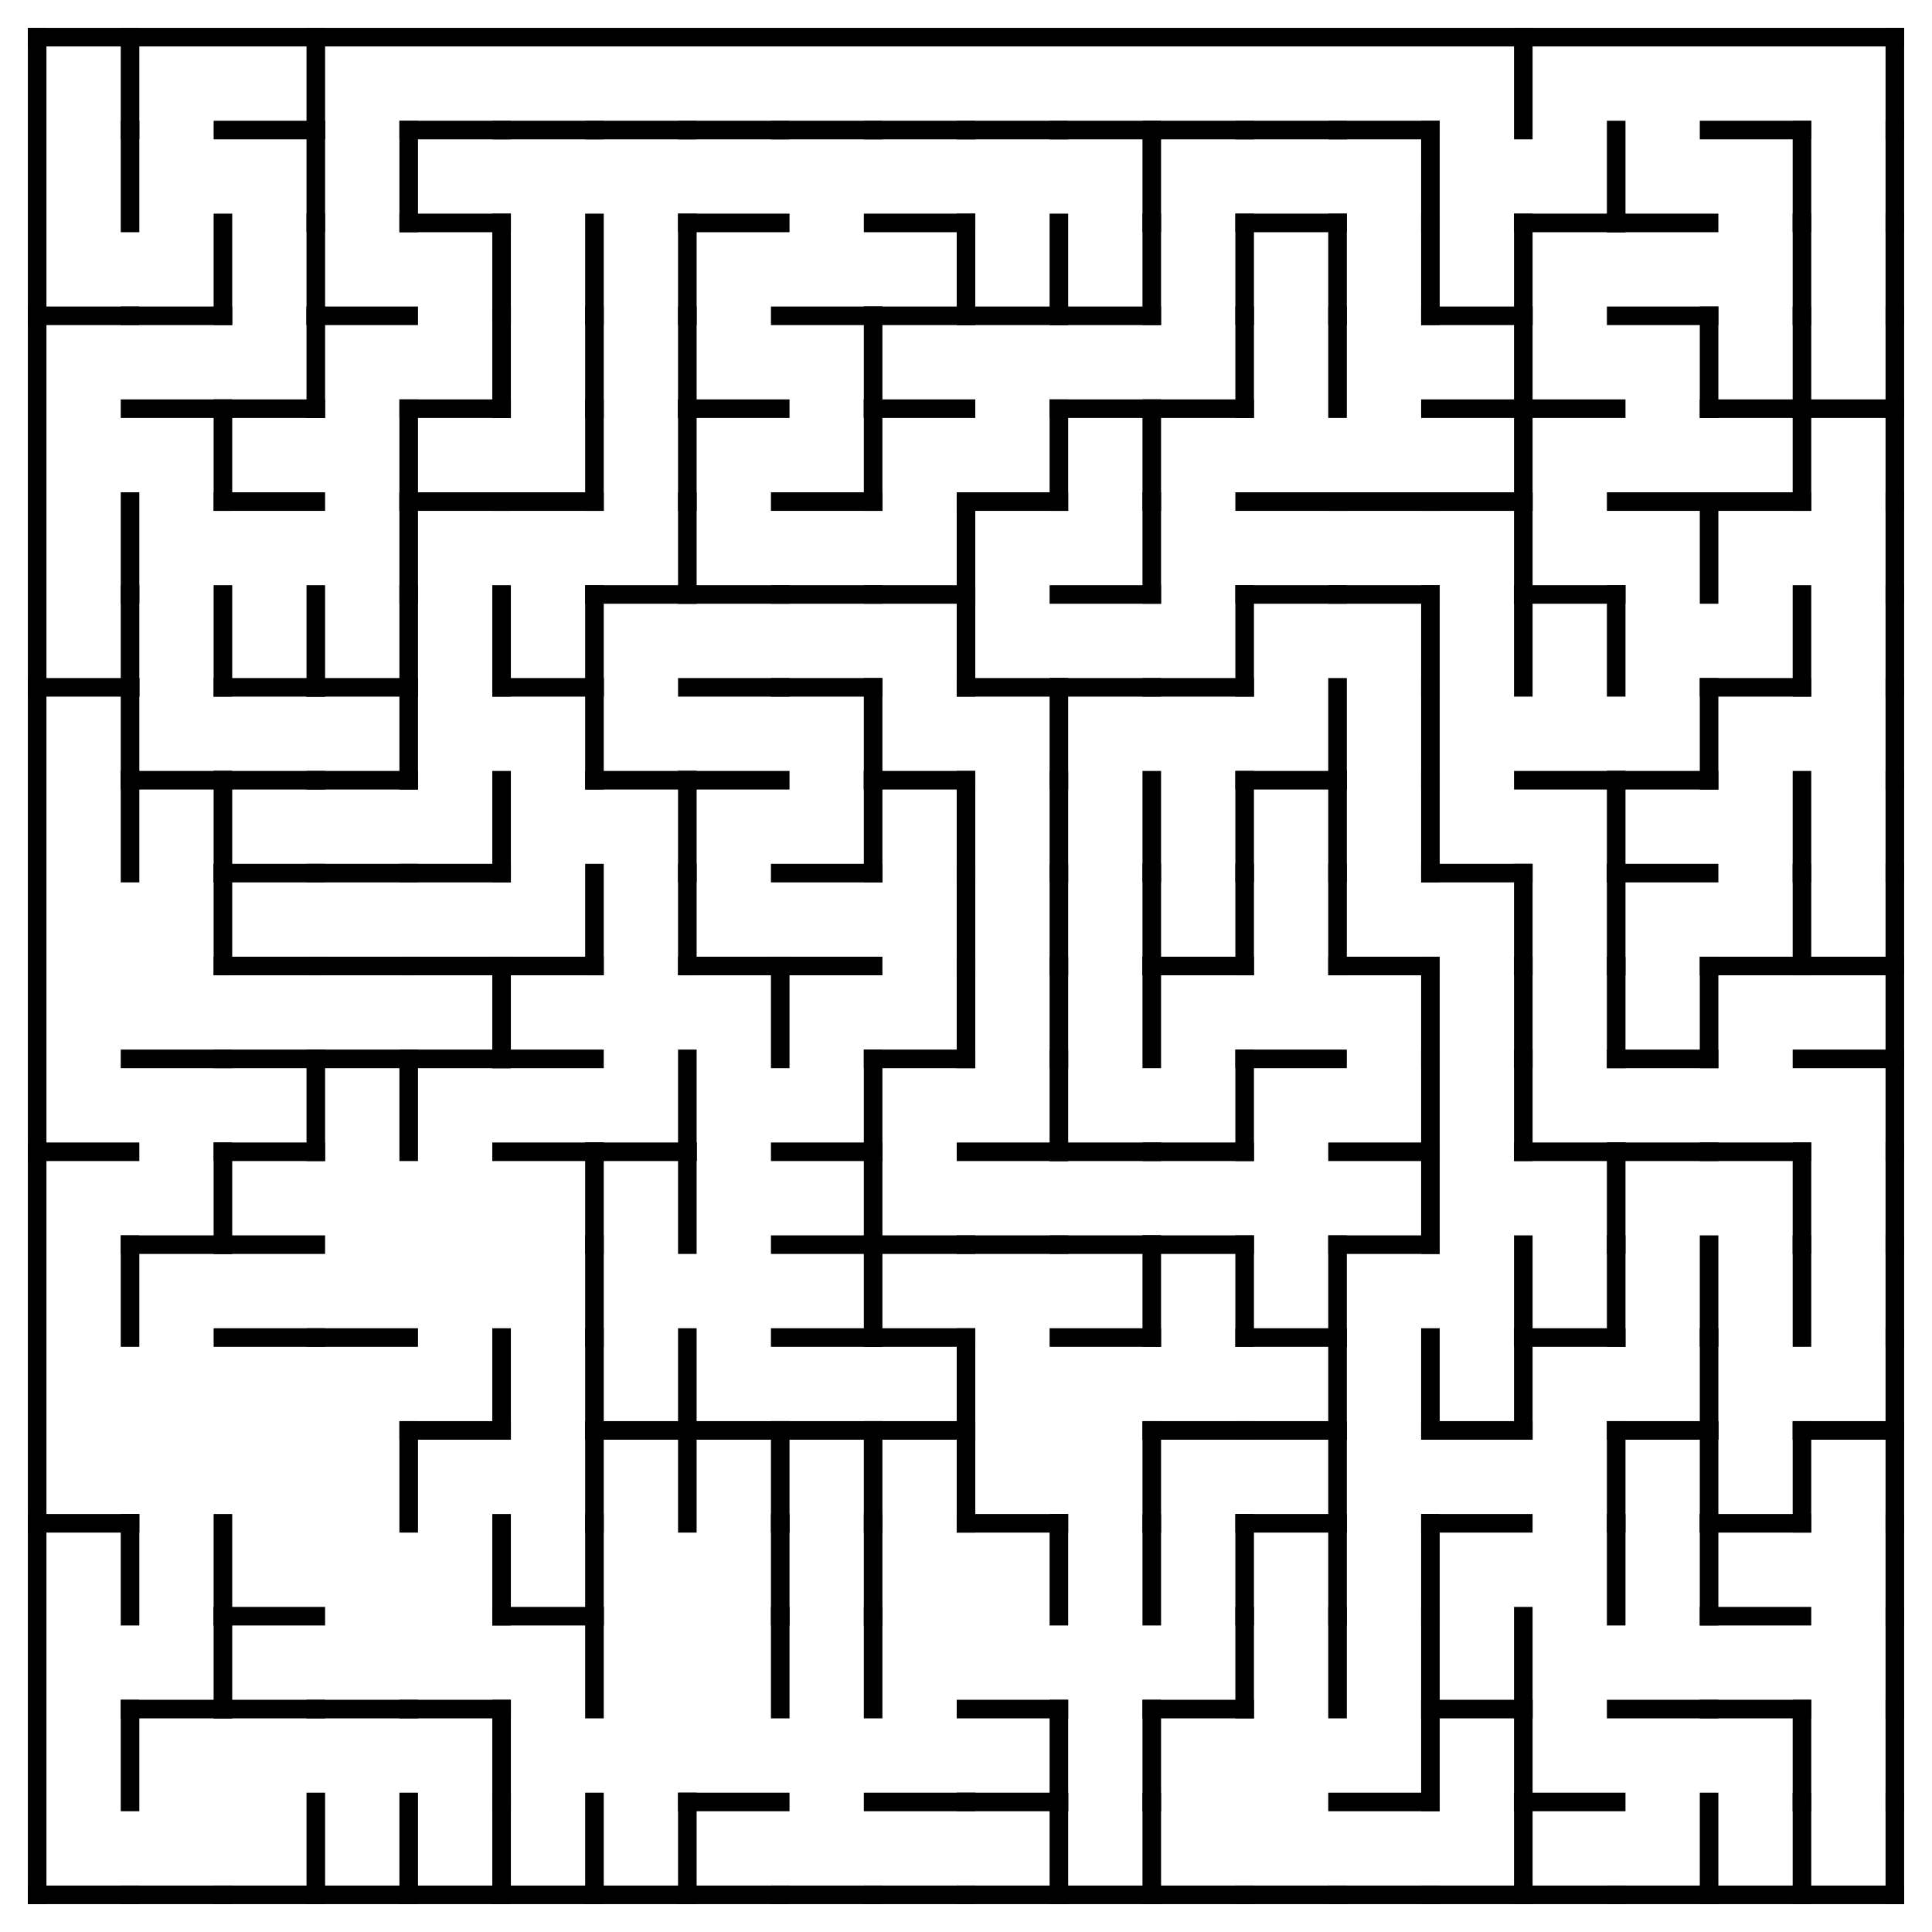
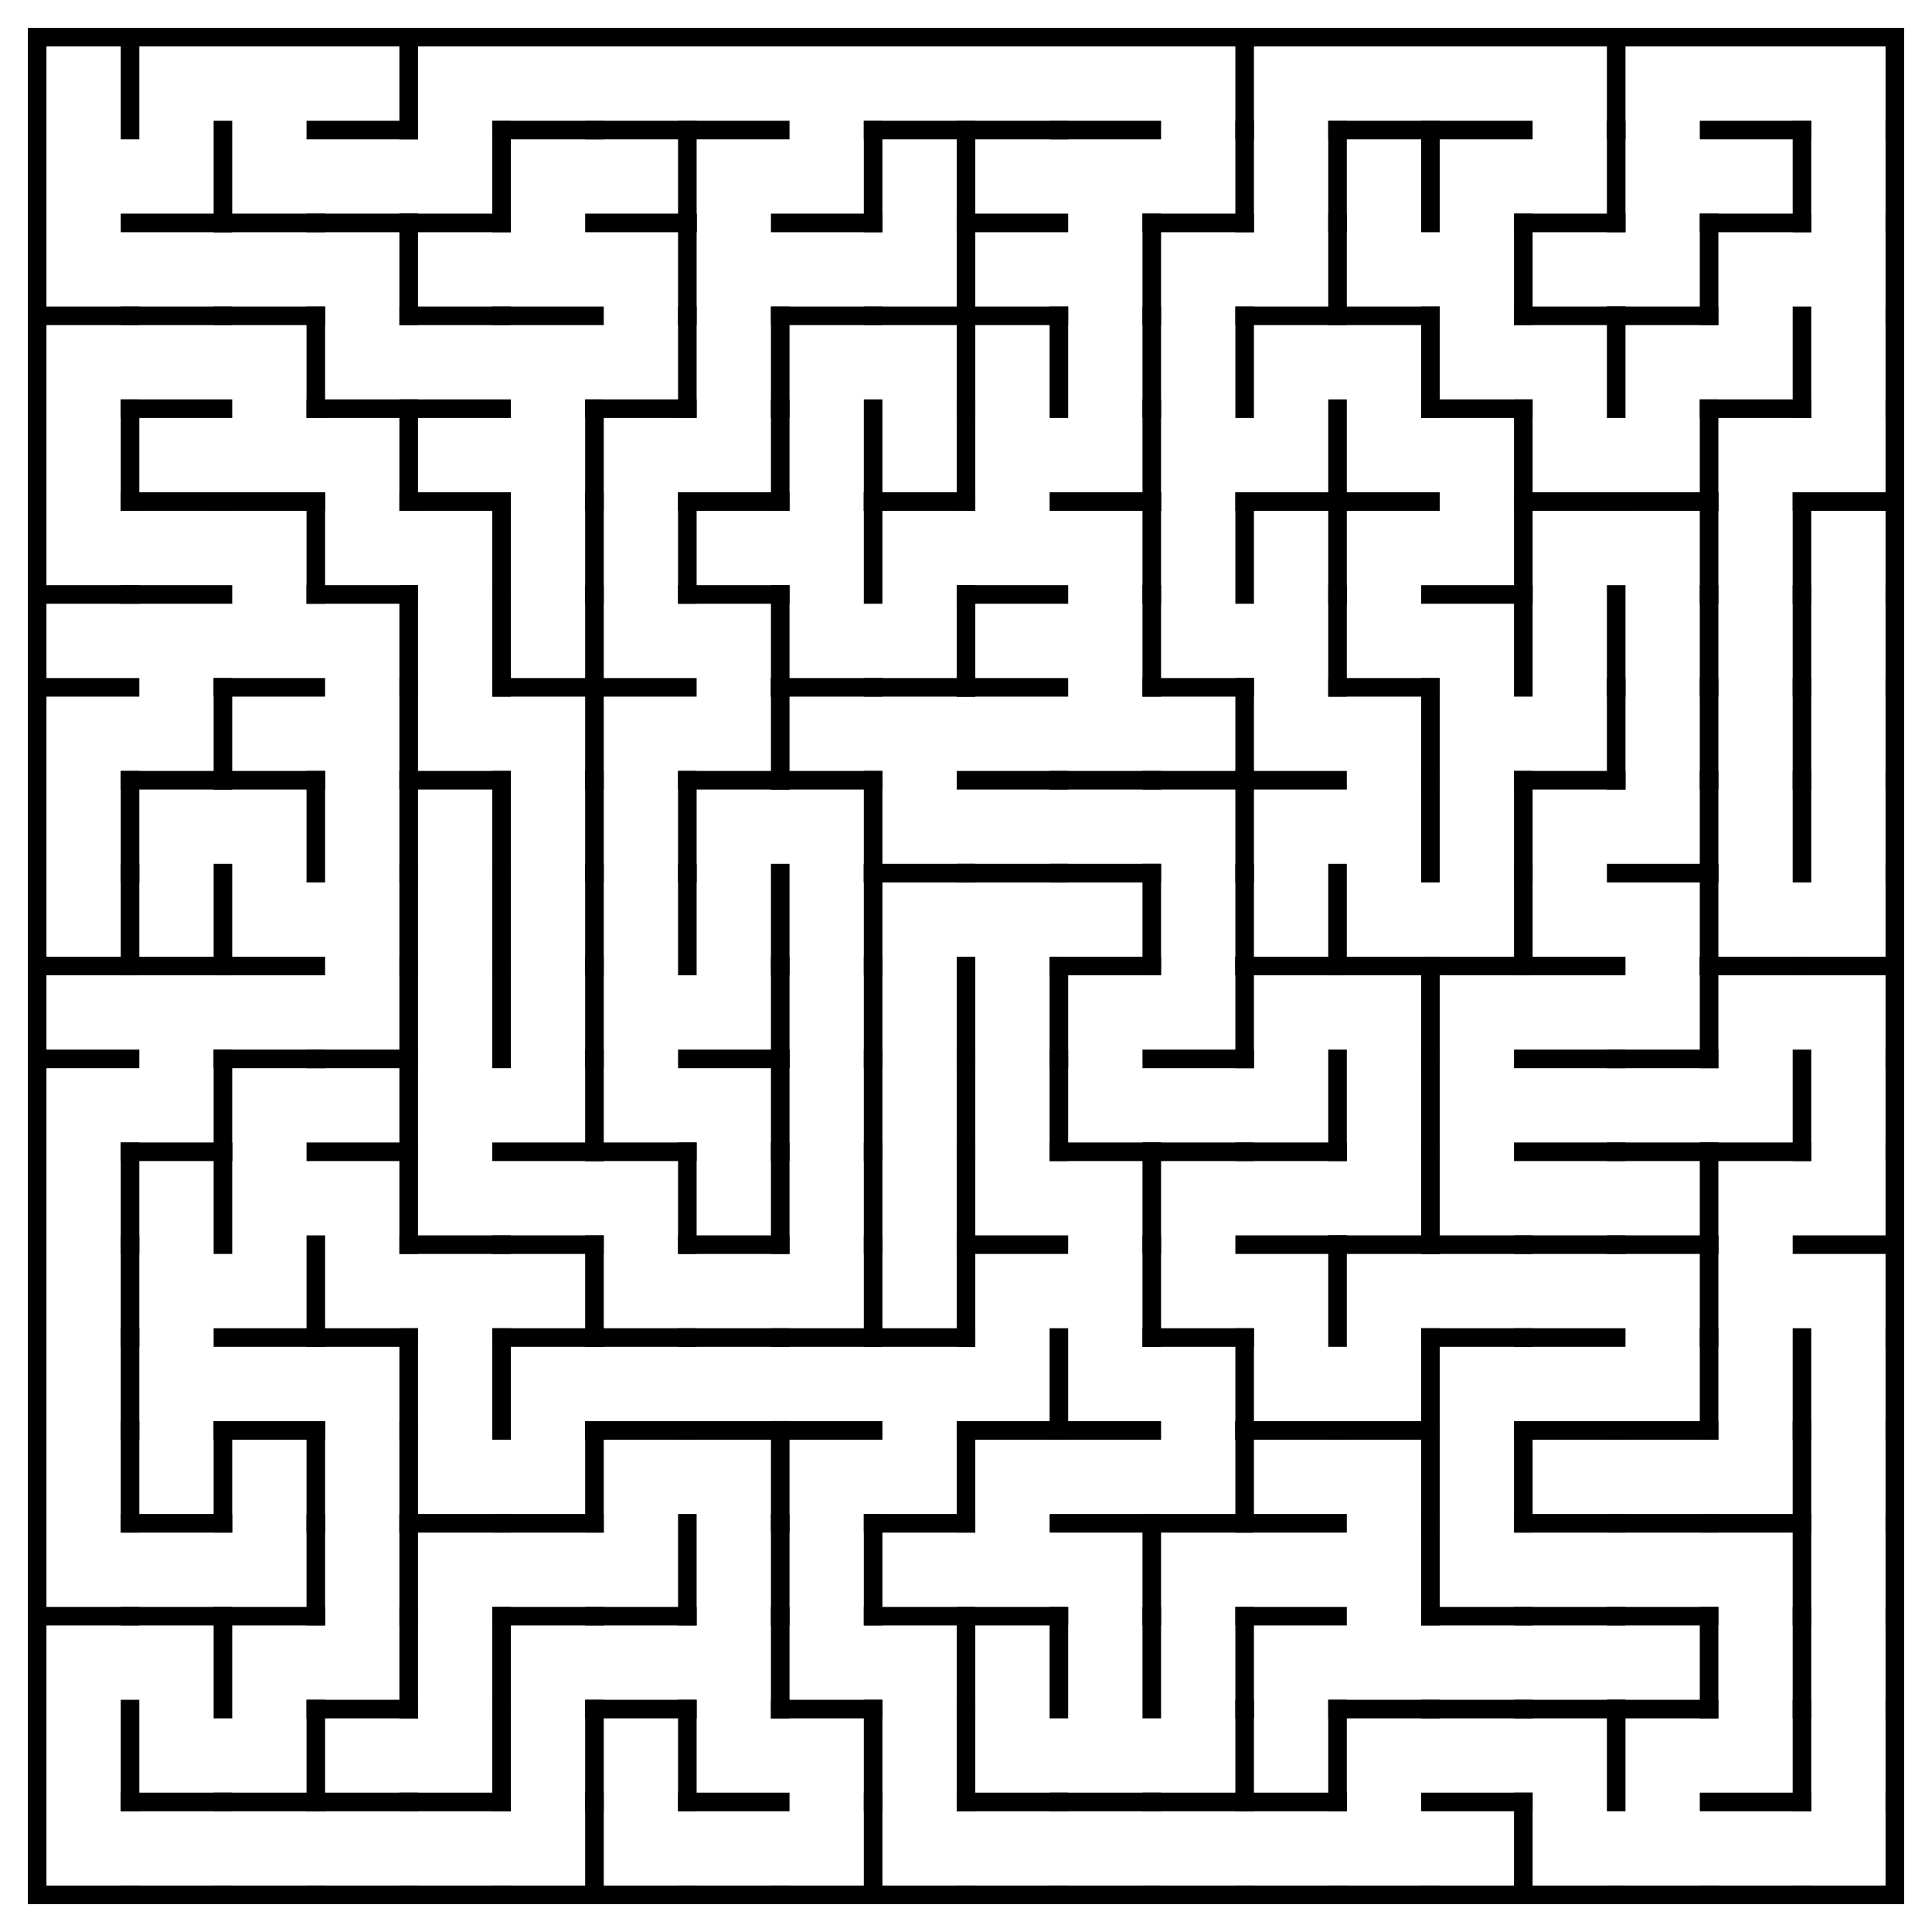
<svg xmlns="http://www.w3.org/2000/svg" width="520" height="520" viewBox="-10 -10 520 520">
  <defs>
    <style type="text/css">
line {
    stroke: #000000;
    stroke-linecap: square;
    stroke-width: 5;
}
</style>
  </defs>
  <line x1="25.0" y1="0.0" x2="25.0" y2="25.0" />
-   <line x1="25.0" y1="25.0" x2="25.0" y2="50.0" />
  <line x1="0.0" y1="75.0" x2="25.0" y2="75.0" />
-   <line x1="25.0" y1="125.0" x2="25.0" y2="150.0" />
+   <line x1="25.0" y1="100.0" x2="25.0" y2="125.0" />
+   <line x1="0.0" y1="150.0" x2="25.0" y2="150.0" />
  <line x1="0.0" y1="175.0" x2="25.0" y2="175.0" />
-   <line x1="25.0" y1="150.0" x2="25.0" y2="175.0" />
-   <line x1="25.0" y1="175.0" x2="25.0" y2="200.0" />
  <line x1="25.0" y1="200.0" x2="25.0" y2="225.0" />
-   <line x1="0.0" y1="300.0" x2="25.0" y2="300.0" />
+   <line x1="0.0" y1="250.0" x2="25.0" y2="250.0" />
+   <line x1="25.0" y1="225.0" x2="25.0" y2="250.0" />
+   <line x1="0.0" y1="275.0" x2="25.0" y2="275.0" />
+   <line x1="25.0" y1="300.0" x2="25.0" y2="325.0" />
  <line x1="25.0" y1="325.0" x2="25.0" y2="350.0" />
-   <line x1="0.0" y1="400.0" x2="25.0" y2="400.0" />
-   <line x1="25.0" y1="400.0" x2="25.0" y2="425.0" />
+   <line x1="25.0" y1="350.0" x2="25.0" y2="375.0" />
+   <line x1="25.0" y1="375.0" x2="25.0" y2="400.0" />
+   <line x1="0.0" y1="425.0" x2="25.0" y2="425.0" />
  <line x1="25.0" y1="450.0" x2="25.0" y2="475.0" />
  <line x1="0.0" y1="500.0" x2="25.0" y2="500.0" />
+   <line x1="25.0" y1="50.0" x2="50.0" y2="50.0" />
+   <line x1="50.0" y1="25.0" x2="50.0" y2="50.0" />
  <line x1="25.0" y1="75.0" x2="50.0" y2="75.0" />
-   <line x1="50.0" y1="50.0" x2="50.0" y2="75.0" />
  <line x1="25.0" y1="100.0" x2="50.0" y2="100.0" />
-   <line x1="50.0" y1="100.0" x2="50.0" y2="125.0" />
-   <line x1="50.0" y1="150.0" x2="50.0" y2="175.0" />
+   <line x1="25.0" y1="125.0" x2="50.0" y2="125.0" />
+   <line x1="25.0" y1="150.0" x2="50.0" y2="150.0" />
  <line x1="25.0" y1="200.0" x2="50.0" y2="200.0" />
-   <line x1="50.0" y1="200.0" x2="50.0" y2="225.0" />
+   <line x1="50.0" y1="175.0" x2="50.0" y2="200.0" />
+   <line x1="25.0" y1="250.0" x2="50.0" y2="250.0" />
  <line x1="50.0" y1="225.0" x2="50.0" y2="250.0" />
-   <line x1="25.0" y1="275.0" x2="50.0" y2="275.0" />
-   <line x1="25.0" y1="325.0" x2="50.0" y2="325.0" />
+   <line x1="25.0" y1="300.0" x2="50.0" y2="300.0" />
+   <line x1="50.0" y1="275.0" x2="50.0" y2="300.0" />
  <line x1="50.0" y1="300.0" x2="50.0" y2="325.0" />
-   <line x1="50.0" y1="400.0" x2="50.0" y2="425.0" />
-   <line x1="25.0" y1="450.0" x2="50.0" y2="450.0" />
+   <line x1="25.0" y1="400.0" x2="50.0" y2="400.0" />
+   <line x1="50.0" y1="375.0" x2="50.0" y2="400.0" />
+   <line x1="25.0" y1="425.0" x2="50.0" y2="425.0" />
  <line x1="50.0" y1="425.0" x2="50.0" y2="450.0" />
+   <line x1="25.0" y1="475.0" x2="50.0" y2="475.0" />
  <line x1="25.0" y1="500.0" x2="50.0" y2="500.0" />
-   <line x1="50.0" y1="25.0" x2="75.0" y2="25.0" />
-   <line x1="75.0" y1="0.0" x2="75.0" y2="25.0" />
-   <line x1="75.0" y1="25.0" x2="75.0" y2="50.0" />
-   <line x1="75.0" y1="50.0" x2="75.0" y2="75.0" />
-   <line x1="50.0" y1="100.0" x2="75.0" y2="100.0" />
+   <line x1="50.0" y1="50.0" x2="75.0" y2="50.0" />
+   <line x1="50.0" y1="75.0" x2="75.0" y2="75.0" />
  <line x1="75.0" y1="75.0" x2="75.0" y2="100.0" />
  <line x1="50.0" y1="125.0" x2="75.0" y2="125.0" />
+   <line x1="75.0" y1="125.0" x2="75.0" y2="150.0" />
  <line x1="50.0" y1="175.0" x2="75.0" y2="175.0" />
-   <line x1="75.0" y1="150.0" x2="75.0" y2="175.0" />
  <line x1="50.0" y1="200.0" x2="75.0" y2="200.0" />
-   <line x1="50.0" y1="225.0" x2="75.0" y2="225.0" />
+   <line x1="75.0" y1="200.0" x2="75.0" y2="225.0" />
  <line x1="50.0" y1="250.0" x2="75.0" y2="250.0" />
  <line x1="50.0" y1="275.0" x2="75.0" y2="275.0" />
-   <line x1="50.0" y1="300.0" x2="75.0" y2="300.0" />
-   <line x1="75.0" y1="275.0" x2="75.0" y2="300.0" />
-   <line x1="50.0" y1="325.0" x2="75.0" y2="325.0" />
  <line x1="50.0" y1="350.0" x2="75.0" y2="350.0" />
+   <line x1="75.0" y1="325.0" x2="75.0" y2="350.0" />
+   <line x1="50.0" y1="375.0" x2="75.0" y2="375.0" />
+   <line x1="75.0" y1="375.0" x2="75.0" y2="400.0" />
  <line x1="50.0" y1="425.0" x2="75.0" y2="425.0" />
-   <line x1="50.0" y1="450.0" x2="75.0" y2="450.0" />
+   <line x1="75.0" y1="400.0" x2="75.0" y2="425.0" />
+   <line x1="50.0" y1="475.0" x2="75.0" y2="475.0" />
+   <line x1="75.0" y1="450.0" x2="75.0" y2="475.0" />
  <line x1="50.0" y1="500.0" x2="75.0" y2="500.0" />
-   <line x1="75.0" y1="475.0" x2="75.0" y2="500.0" />
-   <line x1="100.0" y1="25.0" x2="100.0" y2="50.0" />
-   <line x1="75.0" y1="75.0" x2="100.0" y2="75.0" />
+   <line x1="75.0" y1="25.0" x2="100.0" y2="25.0" />
+   <line x1="100.0" y1="0.0" x2="100.0" y2="25.0" />
+   <line x1="75.0" y1="50.0" x2="100.0" y2="50.0" />
+   <line x1="100.0" y1="50.0" x2="100.0" y2="75.0" />
+   <line x1="75.0" y1="100.0" x2="100.0" y2="100.0" />
  <line x1="100.0" y1="100.0" x2="100.0" y2="125.0" />
-   <line x1="100.0" y1="125.0" x2="100.0" y2="150.0" />
-   <line x1="75.0" y1="175.0" x2="100.0" y2="175.0" />
+   <line x1="75.0" y1="150.0" x2="100.0" y2="150.0" />
  <line x1="100.0" y1="150.0" x2="100.0" y2="175.0" />
-   <line x1="75.0" y1="200.0" x2="100.0" y2="200.0" />
  <line x1="100.0" y1="175.0" x2="100.0" y2="200.0" />
-   <line x1="75.0" y1="225.0" x2="100.0" y2="225.0" />
-   <line x1="75.0" y1="250.0" x2="100.0" y2="250.0" />
+   <line x1="100.0" y1="200.0" x2="100.0" y2="225.0" />
+   <line x1="100.0" y1="225.0" x2="100.0" y2="250.0" />
  <line x1="75.0" y1="275.0" x2="100.0" y2="275.0" />
+   <line x1="100.0" y1="250.0" x2="100.0" y2="275.0" />
+   <line x1="75.0" y1="300.0" x2="100.0" y2="300.0" />
  <line x1="100.0" y1="275.0" x2="100.0" y2="300.0" />
+   <line x1="100.0" y1="300.0" x2="100.0" y2="325.0" />
  <line x1="75.0" y1="350.0" x2="100.0" y2="350.0" />
+   <line x1="100.0" y1="350.0" x2="100.0" y2="375.0" />
  <line x1="100.0" y1="375.0" x2="100.0" y2="400.0" />
+   <line x1="100.0" y1="400.0" x2="100.0" y2="425.0" />
  <line x1="75.0" y1="450.0" x2="100.0" y2="450.0" />
+   <line x1="100.0" y1="425.0" x2="100.0" y2="450.0" />
+   <line x1="75.0" y1="475.0" x2="100.0" y2="475.0" />
  <line x1="75.0" y1="500.0" x2="100.0" y2="500.0" />
-   <line x1="100.0" y1="475.0" x2="100.0" y2="500.0" />
-   <line x1="100.0" y1="25.0" x2="125.0" y2="25.0" />
  <line x1="100.0" y1="50.0" x2="125.0" y2="50.0" />
-   <line x1="125.0" y1="50.0" x2="125.0" y2="75.0" />
+   <line x1="125.0" y1="25.0" x2="125.0" y2="50.0" />
+   <line x1="100.0" y1="75.0" x2="125.0" y2="75.0" />
  <line x1="100.0" y1="100.0" x2="125.0" y2="100.0" />
-   <line x1="125.0" y1="75.0" x2="125.0" y2="100.0" />
  <line x1="100.0" y1="125.0" x2="125.0" y2="125.0" />
+   <line x1="125.0" y1="125.0" x2="125.0" y2="150.0" />
  <line x1="125.0" y1="150.0" x2="125.0" y2="175.0" />
-   <line x1="100.0" y1="225.0" x2="125.0" y2="225.0" />
+   <line x1="100.0" y1="200.0" x2="125.0" y2="200.0" />
  <line x1="125.0" y1="200.0" x2="125.0" y2="225.0" />
-   <line x1="100.0" y1="250.0" x2="125.0" y2="250.0" />
-   <line x1="100.0" y1="275.0" x2="125.0" y2="275.0" />
+   <line x1="125.0" y1="225.0" x2="125.0" y2="250.0" />
  <line x1="125.0" y1="250.0" x2="125.0" y2="275.0" />
-   <line x1="100.0" y1="375.0" x2="125.0" y2="375.0" />
+   <line x1="100.0" y1="325.0" x2="125.0" y2="325.0" />
  <line x1="125.0" y1="350.0" x2="125.0" y2="375.0" />
-   <line x1="125.0" y1="400.0" x2="125.0" y2="425.0" />
-   <line x1="100.0" y1="450.0" x2="125.0" y2="450.0" />
+   <line x1="100.0" y1="400.0" x2="125.0" y2="400.0" />
+   <line x1="125.0" y1="425.0" x2="125.0" y2="450.0" />
+   <line x1="100.0" y1="475.0" x2="125.0" y2="475.0" />
  <line x1="125.0" y1="450.0" x2="125.0" y2="475.0" />
  <line x1="100.0" y1="500.0" x2="125.0" y2="500.0" />
-   <line x1="125.0" y1="475.0" x2="125.0" y2="500.0" />
  <line x1="125.0" y1="25.0" x2="150.0" y2="25.0" />
-   <line x1="150.0" y1="50.0" x2="150.0" y2="75.0" />
-   <line x1="150.0" y1="75.0" x2="150.0" y2="100.0" />
-   <line x1="125.0" y1="125.0" x2="150.0" y2="125.0" />
+   <line x1="125.0" y1="75.0" x2="150.0" y2="75.0" />
  <line x1="150.0" y1="100.0" x2="150.0" y2="125.0" />
+   <line x1="150.0" y1="125.0" x2="150.0" y2="150.0" />
  <line x1="125.0" y1="175.0" x2="150.0" y2="175.0" />
  <line x1="150.0" y1="150.0" x2="150.0" y2="175.0" />
  <line x1="150.0" y1="175.0" x2="150.0" y2="200.0" />
-   <line x1="125.0" y1="250.0" x2="150.0" y2="250.0" />
+   <line x1="150.0" y1="200.0" x2="150.0" y2="225.0" />
  <line x1="150.0" y1="225.0" x2="150.0" y2="250.0" />
-   <line x1="125.0" y1="275.0" x2="150.0" y2="275.0" />
+   <line x1="150.0" y1="250.0" x2="150.0" y2="275.0" />
  <line x1="125.0" y1="300.0" x2="150.0" y2="300.0" />
-   <line x1="150.0" y1="300.0" x2="150.0" y2="325.0" />
+   <line x1="150.0" y1="275.0" x2="150.0" y2="300.0" />
+   <line x1="125.0" y1="325.0" x2="150.0" y2="325.0" />
+   <line x1="125.0" y1="350.0" x2="150.0" y2="350.0" />
  <line x1="150.0" y1="325.0" x2="150.0" y2="350.0" />
-   <line x1="150.0" y1="350.0" x2="150.0" y2="375.0" />
+   <line x1="125.0" y1="400.0" x2="150.0" y2="400.0" />
  <line x1="150.0" y1="375.0" x2="150.0" y2="400.0" />
  <line x1="125.0" y1="425.0" x2="150.0" y2="425.0" />
-   <line x1="150.0" y1="400.0" x2="150.0" y2="425.0" />
-   <line x1="150.0" y1="425.0" x2="150.0" y2="450.0" />
+   <line x1="150.0" y1="450.0" x2="150.0" y2="475.0" />
  <line x1="125.0" y1="500.0" x2="150.0" y2="500.0" />
  <line x1="150.0" y1="475.0" x2="150.0" y2="500.0" />
  <line x1="150.0" y1="25.0" x2="175.0" y2="25.0" />
+   <line x1="150.0" y1="50.0" x2="175.0" y2="50.0" />
+   <line x1="175.0" y1="25.0" x2="175.0" y2="50.0" />
  <line x1="175.0" y1="50.0" x2="175.0" y2="75.0" />
+   <line x1="150.0" y1="100.0" x2="175.0" y2="100.0" />
  <line x1="175.0" y1="75.0" x2="175.0" y2="100.0" />
-   <line x1="175.0" y1="100.0" x2="175.0" y2="125.0" />
-   <line x1="150.0" y1="150.0" x2="175.0" y2="150.0" />
  <line x1="175.0" y1="125.0" x2="175.0" y2="150.0" />
-   <line x1="150.0" y1="200.0" x2="175.0" y2="200.0" />
+   <line x1="150.0" y1="175.0" x2="175.0" y2="175.0" />
  <line x1="175.0" y1="200.0" x2="175.0" y2="225.0" />
  <line x1="175.0" y1="225.0" x2="175.0" y2="250.0" />
  <line x1="150.0" y1="300.0" x2="175.0" y2="300.0" />
-   <line x1="175.0" y1="275.0" x2="175.0" y2="300.0" />
  <line x1="175.0" y1="300.0" x2="175.0" y2="325.0" />
+   <line x1="150.0" y1="350.0" x2="175.0" y2="350.0" />
  <line x1="150.0" y1="375.0" x2="175.0" y2="375.0" />
-   <line x1="175.0" y1="350.0" x2="175.0" y2="375.0" />
-   <line x1="175.0" y1="375.0" x2="175.0" y2="400.0" />
+   <line x1="150.0" y1="425.0" x2="175.0" y2="425.0" />
+   <line x1="175.0" y1="400.0" x2="175.0" y2="425.0" />
+   <line x1="150.0" y1="450.0" x2="175.0" y2="450.0" />
+   <line x1="175.0" y1="450.0" x2="175.0" y2="475.0" />
  <line x1="150.0" y1="500.0" x2="175.0" y2="500.0" />
-   <line x1="175.0" y1="475.0" x2="175.0" y2="500.0" />
  <line x1="175.0" y1="25.0" x2="200.0" y2="25.0" />
-   <line x1="175.0" y1="50.0" x2="200.0" y2="50.0" />
-   <line x1="175.0" y1="100.0" x2="200.0" y2="100.0" />
+   <line x1="200.0" y1="75.0" x2="200.0" y2="100.0" />
+   <line x1="175.0" y1="125.0" x2="200.0" y2="125.0" />
+   <line x1="200.0" y1="100.0" x2="200.0" y2="125.0" />
  <line x1="175.0" y1="150.0" x2="200.0" y2="150.0" />
-   <line x1="175.0" y1="175.0" x2="200.0" y2="175.0" />
+   <line x1="200.0" y1="150.0" x2="200.0" y2="175.0" />
  <line x1="175.0" y1="200.0" x2="200.0" y2="200.0" />
-   <line x1="175.0" y1="250.0" x2="200.0" y2="250.0" />
+   <line x1="200.0" y1="175.0" x2="200.0" y2="200.0" />
+   <line x1="200.0" y1="225.0" x2="200.0" y2="250.0" />
+   <line x1="175.0" y1="275.0" x2="200.0" y2="275.0" />
  <line x1="200.0" y1="250.0" x2="200.0" y2="275.0" />
+   <line x1="200.0" y1="275.0" x2="200.0" y2="300.0" />
+   <line x1="175.0" y1="325.0" x2="200.0" y2="325.0" />
+   <line x1="200.0" y1="300.0" x2="200.0" y2="325.0" />
+   <line x1="175.0" y1="350.0" x2="200.0" y2="350.0" />
  <line x1="175.0" y1="375.0" x2="200.0" y2="375.0" />
  <line x1="200.0" y1="375.0" x2="200.0" y2="400.0" />
  <line x1="200.0" y1="400.0" x2="200.0" y2="425.0" />
  <line x1="200.0" y1="425.0" x2="200.0" y2="450.0" />
  <line x1="175.0" y1="475.0" x2="200.0" y2="475.0" />
  <line x1="175.0" y1="500.0" x2="200.0" y2="500.0" />
-   <line x1="200.0" y1="25.0" x2="225.0" y2="25.0" />
+   <line x1="200.0" y1="50.0" x2="225.0" y2="50.0" />
+   <line x1="225.0" y1="25.0" x2="225.0" y2="50.0" />
  <line x1="200.0" y1="75.0" x2="225.0" y2="75.0" />
-   <line x1="225.0" y1="75.0" x2="225.0" y2="100.0" />
-   <line x1="200.0" y1="125.0" x2="225.0" y2="125.0" />
  <line x1="225.0" y1="100.0" x2="225.0" y2="125.0" />
-   <line x1="200.0" y1="150.0" x2="225.0" y2="150.0" />
+   <line x1="225.0" y1="125.0" x2="225.0" y2="150.0" />
  <line x1="200.0" y1="175.0" x2="225.0" y2="175.0" />
-   <line x1="225.0" y1="175.0" x2="225.0" y2="200.0" />
-   <line x1="200.0" y1="225.0" x2="225.0" y2="225.0" />
+   <line x1="200.0" y1="200.0" x2="225.0" y2="200.0" />
  <line x1="225.0" y1="200.0" x2="225.0" y2="225.0" />
-   <line x1="200.0" y1="250.0" x2="225.0" y2="250.0" />
-   <line x1="200.0" y1="300.0" x2="225.0" y2="300.0" />
+   <line x1="225.0" y1="225.0" x2="225.0" y2="250.0" />
+   <line x1="225.0" y1="250.0" x2="225.0" y2="275.0" />
  <line x1="225.0" y1="275.0" x2="225.0" y2="300.0" />
-   <line x1="200.0" y1="325.0" x2="225.0" y2="325.0" />
  <line x1="225.0" y1="300.0" x2="225.0" y2="325.0" />
  <line x1="200.0" y1="350.0" x2="225.0" y2="350.0" />
  <line x1="225.0" y1="325.0" x2="225.0" y2="350.0" />
  <line x1="200.0" y1="375.0" x2="225.0" y2="375.0" />
-   <line x1="225.0" y1="375.0" x2="225.0" y2="400.0" />
  <line x1="225.0" y1="400.0" x2="225.0" y2="425.0" />
-   <line x1="225.0" y1="425.0" x2="225.0" y2="450.0" />
+   <line x1="200.0" y1="450.0" x2="225.0" y2="450.0" />
+   <line x1="225.0" y1="450.0" x2="225.0" y2="475.0" />
  <line x1="200.0" y1="500.0" x2="225.0" y2="500.0" />
+   <line x1="225.0" y1="475.0" x2="225.0" y2="500.0" />
  <line x1="225.0" y1="25.0" x2="250.0" y2="25.0" />
-   <line x1="225.0" y1="50.0" x2="250.0" y2="50.0" />
+   <line x1="250.0" y1="25.0" x2="250.0" y2="50.0" />
  <line x1="225.0" y1="75.0" x2="250.0" y2="75.0" />
  <line x1="250.0" y1="50.0" x2="250.0" y2="75.0" />
-   <line x1="225.0" y1="100.0" x2="250.0" y2="100.0" />
-   <line x1="225.0" y1="150.0" x2="250.0" y2="150.0" />
-   <line x1="250.0" y1="125.0" x2="250.0" y2="150.0" />
+   <line x1="250.0" y1="75.0" x2="250.0" y2="100.0" />
+   <line x1="225.0" y1="125.0" x2="250.0" y2="125.0" />
+   <line x1="250.0" y1="100.0" x2="250.0" y2="125.0" />
+   <line x1="225.0" y1="175.0" x2="250.0" y2="175.0" />
  <line x1="250.0" y1="150.0" x2="250.0" y2="175.0" />
-   <line x1="225.0" y1="200.0" x2="250.0" y2="200.0" />
-   <line x1="250.0" y1="200.0" x2="250.0" y2="225.0" />
-   <line x1="250.0" y1="225.0" x2="250.0" y2="250.0" />
-   <line x1="225.0" y1="275.0" x2="250.0" y2="275.0" />
+   <line x1="225.0" y1="225.0" x2="250.0" y2="225.0" />
  <line x1="250.0" y1="250.0" x2="250.0" y2="275.0" />
-   <line x1="225.0" y1="325.0" x2="250.0" y2="325.0" />
+   <line x1="250.0" y1="275.0" x2="250.0" y2="300.0" />
+   <line x1="250.0" y1="300.0" x2="250.0" y2="325.0" />
  <line x1="225.0" y1="350.0" x2="250.0" y2="350.0" />
-   <line x1="225.0" y1="375.0" x2="250.0" y2="375.0" />
-   <line x1="250.0" y1="350.0" x2="250.0" y2="375.0" />
+   <line x1="250.0" y1="325.0" x2="250.0" y2="350.0" />
+   <line x1="225.0" y1="400.0" x2="250.0" y2="400.0" />
  <line x1="250.0" y1="375.0" x2="250.0" y2="400.0" />
-   <line x1="225.0" y1="475.0" x2="250.0" y2="475.0" />
+   <line x1="225.0" y1="425.0" x2="250.0" y2="425.0" />
+   <line x1="250.0" y1="425.0" x2="250.0" y2="450.0" />
+   <line x1="250.0" y1="450.0" x2="250.0" y2="475.0" />
  <line x1="225.0" y1="500.0" x2="250.0" y2="500.0" />
  <line x1="250.0" y1="25.0" x2="275.0" y2="25.0" />
+   <line x1="250.0" y1="50.0" x2="275.0" y2="50.0" />
  <line x1="250.0" y1="75.0" x2="275.0" y2="75.0" />
-   <line x1="275.0" y1="50.0" x2="275.0" y2="75.0" />
-   <line x1="250.0" y1="125.0" x2="275.0" y2="125.0" />
-   <line x1="275.0" y1="100.0" x2="275.0" y2="125.0" />
+   <line x1="275.0" y1="75.0" x2="275.0" y2="100.0" />
+   <line x1="250.0" y1="150.0" x2="275.0" y2="150.0" />
  <line x1="250.0" y1="175.0" x2="275.0" y2="175.0" />
-   <line x1="275.0" y1="175.0" x2="275.0" y2="200.0" />
-   <line x1="275.0" y1="200.0" x2="275.0" y2="225.0" />
-   <line x1="275.0" y1="225.0" x2="275.0" y2="250.0" />
+   <line x1="250.0" y1="200.0" x2="275.0" y2="200.0" />
+   <line x1="250.0" y1="225.0" x2="275.0" y2="225.0" />
  <line x1="275.0" y1="250.0" x2="275.0" y2="275.0" />
-   <line x1="250.0" y1="300.0" x2="275.0" y2="300.0" />
  <line x1="275.0" y1="275.0" x2="275.0" y2="300.0" />
  <line x1="250.0" y1="325.0" x2="275.0" y2="325.0" />
-   <line x1="250.0" y1="400.0" x2="275.0" y2="400.0" />
-   <line x1="275.0" y1="400.0" x2="275.0" y2="425.0" />
-   <line x1="250.0" y1="450.0" x2="275.0" y2="450.0" />
+   <line x1="250.0" y1="375.0" x2="275.0" y2="375.0" />
+   <line x1="275.0" y1="350.0" x2="275.0" y2="375.0" />
+   <line x1="250.0" y1="425.0" x2="275.0" y2="425.0" />
+   <line x1="275.0" y1="425.0" x2="275.0" y2="450.0" />
  <line x1="250.0" y1="475.0" x2="275.0" y2="475.0" />
-   <line x1="275.0" y1="450.0" x2="275.0" y2="475.0" />
  <line x1="250.0" y1="500.0" x2="275.0" y2="500.0" />
-   <line x1="275.0" y1="475.0" x2="275.0" y2="500.0" />
  <line x1="275.0" y1="25.0" x2="300.0" y2="25.0" />
-   <line x1="300.0" y1="25.0" x2="300.0" y2="50.0" />
-   <line x1="275.0" y1="75.0" x2="300.0" y2="75.0" />
  <line x1="300.0" y1="50.0" x2="300.0" y2="75.0" />
-   <line x1="275.0" y1="100.0" x2="300.0" y2="100.0" />
+   <line x1="300.0" y1="75.0" x2="300.0" y2="100.0" />
+   <line x1="275.0" y1="125.0" x2="300.0" y2="125.0" />
  <line x1="300.0" y1="100.0" x2="300.0" y2="125.0" />
-   <line x1="275.0" y1="150.0" x2="300.0" y2="150.0" />
  <line x1="300.0" y1="125.0" x2="300.0" y2="150.0" />
-   <line x1="275.0" y1="175.0" x2="300.0" y2="175.0" />
-   <line x1="300.0" y1="200.0" x2="300.0" y2="225.0" />
+   <line x1="300.0" y1="150.0" x2="300.0" y2="175.0" />
+   <line x1="275.0" y1="200.0" x2="300.0" y2="200.0" />
+   <line x1="275.0" y1="225.0" x2="300.0" y2="225.0" />
+   <line x1="275.0" y1="250.0" x2="300.0" y2="250.0" />
  <line x1="300.0" y1="225.0" x2="300.0" y2="250.0" />
-   <line x1="300.0" y1="250.0" x2="300.0" y2="275.0" />
  <line x1="275.0" y1="300.0" x2="300.0" y2="300.0" />
-   <line x1="275.0" y1="325.0" x2="300.0" y2="325.0" />
-   <line x1="275.0" y1="350.0" x2="300.0" y2="350.0" />
+   <line x1="300.0" y1="300.0" x2="300.0" y2="325.0" />
  <line x1="300.0" y1="325.0" x2="300.0" y2="350.0" />
-   <line x1="300.0" y1="375.0" x2="300.0" y2="400.0" />
+   <line x1="275.0" y1="375.0" x2="300.0" y2="375.0" />
+   <line x1="275.0" y1="400.0" x2="300.0" y2="400.0" />
  <line x1="300.0" y1="400.0" x2="300.0" y2="425.0" />
-   <line x1="300.0" y1="450.0" x2="300.0" y2="475.0" />
+   <line x1="300.0" y1="425.0" x2="300.0" y2="450.0" />
+   <line x1="275.0" y1="475.0" x2="300.0" y2="475.0" />
  <line x1="275.0" y1="500.0" x2="300.0" y2="500.0" />
-   <line x1="300.0" y1="475.0" x2="300.0" y2="500.0" />
-   <line x1="300.0" y1="25.0" x2="325.0" y2="25.0" />
-   <line x1="325.0" y1="50.0" x2="325.0" y2="75.0" />
-   <line x1="300.0" y1="100.0" x2="325.0" y2="100.0" />
+   <line x1="325.0" y1="0.0" x2="325.0" y2="25.0" />
+   <line x1="300.0" y1="50.0" x2="325.0" y2="50.0" />
+   <line x1="325.0" y1="25.0" x2="325.0" y2="50.0" />
  <line x1="325.0" y1="75.0" x2="325.0" y2="100.0" />
+   <line x1="325.0" y1="125.0" x2="325.0" y2="150.0" />
  <line x1="300.0" y1="175.0" x2="325.0" y2="175.0" />
-   <line x1="325.0" y1="150.0" x2="325.0" y2="175.0" />
+   <line x1="300.0" y1="200.0" x2="325.0" y2="200.0" />
+   <line x1="325.0" y1="175.0" x2="325.0" y2="200.0" />
  <line x1="325.0" y1="200.0" x2="325.0" y2="225.0" />
-   <line x1="300.0" y1="250.0" x2="325.0" y2="250.0" />
  <line x1="325.0" y1="225.0" x2="325.0" y2="250.0" />
+   <line x1="300.0" y1="275.0" x2="325.0" y2="275.0" />
+   <line x1="325.0" y1="250.0" x2="325.0" y2="275.0" />
  <line x1="300.0" y1="300.0" x2="325.0" y2="300.0" />
-   <line x1="325.0" y1="275.0" x2="325.0" y2="300.0" />
-   <line x1="300.0" y1="325.0" x2="325.0" y2="325.0" />
-   <line x1="325.0" y1="325.0" x2="325.0" y2="350.0" />
-   <line x1="300.0" y1="375.0" x2="325.0" y2="375.0" />
-   <line x1="325.0" y1="400.0" x2="325.0" y2="425.0" />
-   <line x1="300.0" y1="450.0" x2="325.0" y2="450.0" />
+   <line x1="300.0" y1="350.0" x2="325.0" y2="350.0" />
+   <line x1="325.0" y1="350.0" x2="325.0" y2="375.0" />
+   <line x1="300.0" y1="400.0" x2="325.0" y2="400.0" />
+   <line x1="325.0" y1="375.0" x2="325.0" y2="400.0" />
  <line x1="325.0" y1="425.0" x2="325.0" y2="450.0" />
+   <line x1="300.0" y1="475.0" x2="325.0" y2="475.0" />
+   <line x1="325.0" y1="450.0" x2="325.0" y2="475.0" />
  <line x1="300.0" y1="500.0" x2="325.0" y2="500.0" />
-   <line x1="325.0" y1="25.0" x2="350.0" y2="25.0" />
-   <line x1="325.0" y1="50.0" x2="350.0" y2="50.0" />
+   <line x1="350.0" y1="25.0" x2="350.0" y2="50.0" />
+   <line x1="325.0" y1="75.0" x2="350.0" y2="75.0" />
  <line x1="350.0" y1="50.0" x2="350.0" y2="75.0" />
-   <line x1="350.0" y1="75.0" x2="350.0" y2="100.0" />
  <line x1="325.0" y1="125.0" x2="350.0" y2="125.0" />
-   <line x1="325.0" y1="150.0" x2="350.0" y2="150.0" />
+   <line x1="350.0" y1="100.0" x2="350.0" y2="125.0" />
+   <line x1="350.0" y1="125.0" x2="350.0" y2="150.0" />
+   <line x1="350.0" y1="150.0" x2="350.0" y2="175.0" />
  <line x1="325.0" y1="200.0" x2="350.0" y2="200.0" />
-   <line x1="350.0" y1="175.0" x2="350.0" y2="200.0" />
-   <line x1="350.0" y1="200.0" x2="350.0" y2="225.0" />
+   <line x1="325.0" y1="250.0" x2="350.0" y2="250.0" />
  <line x1="350.0" y1="225.0" x2="350.0" y2="250.0" />
-   <line x1="325.0" y1="275.0" x2="350.0" y2="275.0" />
-   <line x1="325.0" y1="350.0" x2="350.0" y2="350.0" />
+   <line x1="325.0" y1="300.0" x2="350.0" y2="300.0" />
+   <line x1="350.0" y1="275.0" x2="350.0" y2="300.0" />
+   <line x1="325.0" y1="325.0" x2="350.0" y2="325.0" />
  <line x1="350.0" y1="325.0" x2="350.0" y2="350.0" />
  <line x1="325.0" y1="375.0" x2="350.0" y2="375.0" />
-   <line x1="350.0" y1="350.0" x2="350.0" y2="375.0" />
  <line x1="325.0" y1="400.0" x2="350.0" y2="400.0" />
-   <line x1="350.0" y1="375.0" x2="350.0" y2="400.0" />
-   <line x1="350.0" y1="400.0" x2="350.0" y2="425.0" />
-   <line x1="350.0" y1="425.0" x2="350.0" y2="450.0" />
+   <line x1="325.0" y1="425.0" x2="350.0" y2="425.0" />
+   <line x1="325.0" y1="475.0" x2="350.0" y2="475.0" />
+   <line x1="350.0" y1="450.0" x2="350.0" y2="475.0" />
  <line x1="325.0" y1="500.0" x2="350.0" y2="500.0" />
  <line x1="350.0" y1="25.0" x2="375.0" y2="25.0" />
  <line x1="375.0" y1="25.0" x2="375.0" y2="50.0" />
-   <line x1="375.0" y1="50.0" x2="375.0" y2="75.0" />
+   <line x1="350.0" y1="75.0" x2="375.0" y2="75.0" />
+   <line x1="375.0" y1="75.0" x2="375.0" y2="100.0" />
  <line x1="350.0" y1="125.0" x2="375.0" y2="125.0" />
-   <line x1="350.0" y1="150.0" x2="375.0" y2="150.0" />
-   <line x1="375.0" y1="150.0" x2="375.0" y2="175.0" />
+   <line x1="350.0" y1="175.0" x2="375.0" y2="175.0" />
  <line x1="375.0" y1="175.0" x2="375.0" y2="200.0" />
  <line x1="375.0" y1="200.0" x2="375.0" y2="225.0" />
  <line x1="350.0" y1="250.0" x2="375.0" y2="250.0" />
  <line x1="375.0" y1="250.0" x2="375.0" y2="275.0" />
-   <line x1="350.0" y1="300.0" x2="375.0" y2="300.0" />
  <line x1="375.0" y1="275.0" x2="375.0" y2="300.0" />
  <line x1="350.0" y1="325.0" x2="375.0" y2="325.0" />
  <line x1="375.0" y1="300.0" x2="375.0" y2="325.0" />
+   <line x1="350.0" y1="375.0" x2="375.0" y2="375.0" />
  <line x1="375.0" y1="350.0" x2="375.0" y2="375.0" />
+   <line x1="375.0" y1="375.0" x2="375.0" y2="400.0" />
  <line x1="375.0" y1="400.0" x2="375.0" y2="425.0" />
-   <line x1="375.0" y1="425.0" x2="375.0" y2="450.0" />
-   <line x1="350.0" y1="475.0" x2="375.0" y2="475.0" />
-   <line x1="375.0" y1="450.0" x2="375.0" y2="475.0" />
+   <line x1="350.0" y1="450.0" x2="375.0" y2="450.0" />
  <line x1="350.0" y1="500.0" x2="375.0" y2="500.0" />
-   <line x1="400.0" y1="0.0" x2="400.0" y2="25.0" />
-   <line x1="375.0" y1="75.0" x2="400.0" y2="75.0" />
+   <line x1="375.0" y1="25.0" x2="400.0" y2="25.0" />
  <line x1="400.0" y1="50.0" x2="400.0" y2="75.0" />
  <line x1="375.0" y1="100.0" x2="400.0" y2="100.0" />
-   <line x1="400.0" y1="75.0" x2="400.0" y2="100.0" />
-   <line x1="375.0" y1="125.0" x2="400.0" y2="125.0" />
  <line x1="400.0" y1="100.0" x2="400.0" y2="125.0" />
+   <line x1="375.0" y1="150.0" x2="400.0" y2="150.0" />
  <line x1="400.0" y1="125.0" x2="400.0" y2="150.0" />
  <line x1="400.0" y1="150.0" x2="400.0" y2="175.0" />
-   <line x1="375.0" y1="225.0" x2="400.0" y2="225.0" />
+   <line x1="400.0" y1="200.0" x2="400.0" y2="225.0" />
+   <line x1="375.0" y1="250.0" x2="400.0" y2="250.0" />
  <line x1="400.0" y1="225.0" x2="400.0" y2="250.0" />
-   <line x1="400.0" y1="250.0" x2="400.0" y2="275.0" />
-   <line x1="400.0" y1="275.0" x2="400.0" y2="300.0" />
-   <line x1="400.0" y1="325.0" x2="400.0" y2="350.0" />
-   <line x1="375.0" y1="375.0" x2="400.0" y2="375.0" />
-   <line x1="400.0" y1="350.0" x2="400.0" y2="375.0" />
-   <line x1="375.0" y1="400.0" x2="400.0" y2="400.0" />
+   <line x1="375.0" y1="325.0" x2="400.0" y2="325.0" />
+   <line x1="375.0" y1="350.0" x2="400.0" y2="350.0" />
+   <line x1="400.0" y1="375.0" x2="400.0" y2="400.0" />
+   <line x1="375.0" y1="425.0" x2="400.0" y2="425.0" />
  <line x1="375.0" y1="450.0" x2="400.0" y2="450.0" />
-   <line x1="400.0" y1="425.0" x2="400.0" y2="450.0" />
-   <line x1="400.0" y1="450.0" x2="400.0" y2="475.0" />
+   <line x1="375.0" y1="475.0" x2="400.0" y2="475.0" />
  <line x1="375.0" y1="500.0" x2="400.0" y2="500.0" />
  <line x1="400.0" y1="475.0" x2="400.0" y2="500.0" />
+   <line x1="425.0" y1="0.0" x2="425.0" y2="25.0" />
  <line x1="400.0" y1="50.0" x2="425.0" y2="50.0" />
  <line x1="425.0" y1="25.0" x2="425.0" y2="50.0" />
-   <line x1="400.0" y1="100.0" x2="425.0" y2="100.0" />
-   <line x1="400.0" y1="150.0" x2="425.0" y2="150.0" />
+   <line x1="400.0" y1="75.0" x2="425.0" y2="75.0" />
+   <line x1="425.0" y1="75.0" x2="425.0" y2="100.0" />
+   <line x1="400.0" y1="125.0" x2="425.0" y2="125.0" />
  <line x1="425.0" y1="150.0" x2="425.0" y2="175.0" />
  <line x1="400.0" y1="200.0" x2="425.0" y2="200.0" />
-   <line x1="425.0" y1="200.0" x2="425.0" y2="225.0" />
-   <line x1="425.0" y1="225.0" x2="425.0" y2="250.0" />
-   <line x1="425.0" y1="250.0" x2="425.0" y2="275.0" />
+   <line x1="425.0" y1="175.0" x2="425.0" y2="200.0" />
+   <line x1="400.0" y1="250.0" x2="425.0" y2="250.0" />
+   <line x1="400.0" y1="275.0" x2="425.0" y2="275.0" />
  <line x1="400.0" y1="300.0" x2="425.0" y2="300.0" />
-   <line x1="425.0" y1="300.0" x2="425.0" y2="325.0" />
+   <line x1="400.0" y1="325.0" x2="425.0" y2="325.0" />
  <line x1="400.0" y1="350.0" x2="425.0" y2="350.0" />
-   <line x1="425.0" y1="325.0" x2="425.0" y2="350.0" />
-   <line x1="425.0" y1="375.0" x2="425.0" y2="400.0" />
-   <line x1="425.0" y1="400.0" x2="425.0" y2="425.0" />
-   <line x1="400.0" y1="475.0" x2="425.0" y2="475.0" />
+   <line x1="400.0" y1="375.0" x2="425.0" y2="375.0" />
+   <line x1="400.0" y1="400.0" x2="425.0" y2="400.0" />
+   <line x1="400.0" y1="425.0" x2="425.0" y2="425.0" />
+   <line x1="400.0" y1="450.0" x2="425.0" y2="450.0" />
+   <line x1="425.0" y1="450.0" x2="425.0" y2="475.0" />
  <line x1="400.0" y1="500.0" x2="425.0" y2="500.0" />
-   <line x1="425.0" y1="50.0" x2="450.0" y2="50.0" />
  <line x1="425.0" y1="75.0" x2="450.0" y2="75.0" />
-   <line x1="450.0" y1="75.0" x2="450.0" y2="100.0" />
+   <line x1="450.0" y1="50.0" x2="450.0" y2="75.0" />
  <line x1="425.0" y1="125.0" x2="450.0" y2="125.0" />
+   <line x1="450.0" y1="100.0" x2="450.0" y2="125.0" />
  <line x1="450.0" y1="125.0" x2="450.0" y2="150.0" />
-   <line x1="425.0" y1="200.0" x2="450.0" y2="200.0" />
+   <line x1="450.0" y1="150.0" x2="450.0" y2="175.0" />
  <line x1="450.0" y1="175.0" x2="450.0" y2="200.0" />
  <line x1="425.0" y1="225.0" x2="450.0" y2="225.0" />
+   <line x1="450.0" y1="200.0" x2="450.0" y2="225.0" />
+   <line x1="450.0" y1="225.0" x2="450.0" y2="250.0" />
  <line x1="425.0" y1="275.0" x2="450.0" y2="275.0" />
  <line x1="450.0" y1="250.0" x2="450.0" y2="275.0" />
  <line x1="425.0" y1="300.0" x2="450.0" y2="300.0" />
+   <line x1="425.0" y1="325.0" x2="450.0" y2="325.0" />
+   <line x1="450.0" y1="300.0" x2="450.0" y2="325.0" />
  <line x1="450.0" y1="325.0" x2="450.0" y2="350.0" />
  <line x1="425.0" y1="375.0" x2="450.0" y2="375.0" />
  <line x1="450.0" y1="350.0" x2="450.0" y2="375.0" />
-   <line x1="450.0" y1="375.0" x2="450.0" y2="400.0" />
-   <line x1="450.0" y1="400.0" x2="450.0" y2="425.0" />
+   <line x1="425.0" y1="400.0" x2="450.0" y2="400.0" />
+   <line x1="425.0" y1="425.0" x2="450.0" y2="425.0" />
  <line x1="425.0" y1="450.0" x2="450.0" y2="450.0" />
+   <line x1="450.0" y1="425.0" x2="450.0" y2="450.0" />
  <line x1="425.0" y1="500.0" x2="450.0" y2="500.0" />
-   <line x1="450.0" y1="475.0" x2="450.0" y2="500.0" />
  <line x1="450.0" y1="25.0" x2="475.0" y2="25.0" />
+   <line x1="450.0" y1="50.0" x2="475.0" y2="50.0" />
  <line x1="475.0" y1="25.0" x2="475.0" y2="50.0" />
-   <line x1="475.0" y1="50.0" x2="475.0" y2="75.0" />
  <line x1="450.0" y1="100.0" x2="475.0" y2="100.0" />
  <line x1="475.0" y1="75.0" x2="475.0" y2="100.0" />
-   <line x1="450.0" y1="125.0" x2="475.0" y2="125.0" />
-   <line x1="475.0" y1="100.0" x2="475.0" y2="125.0" />
-   <line x1="450.0" y1="175.0" x2="475.0" y2="175.0" />
+   <line x1="475.0" y1="125.0" x2="475.0" y2="150.0" />
  <line x1="475.0" y1="150.0" x2="475.0" y2="175.0" />
+   <line x1="475.0" y1="175.0" x2="475.0" y2="200.0" />
  <line x1="475.0" y1="200.0" x2="475.0" y2="225.0" />
  <line x1="450.0" y1="250.0" x2="475.0" y2="250.0" />
-   <line x1="475.0" y1="225.0" x2="475.0" y2="250.0" />
  <line x1="450.0" y1="300.0" x2="475.0" y2="300.0" />
-   <line x1="475.0" y1="300.0" x2="475.0" y2="325.0" />
-   <line x1="475.0" y1="325.0" x2="475.0" y2="350.0" />
+   <line x1="475.0" y1="275.0" x2="475.0" y2="300.0" />
+   <line x1="475.0" y1="350.0" x2="475.0" y2="375.0" />
  <line x1="450.0" y1="400.0" x2="475.0" y2="400.0" />
  <line x1="475.0" y1="375.0" x2="475.0" y2="400.0" />
-   <line x1="450.0" y1="425.0" x2="475.0" y2="425.0" />
-   <line x1="450.0" y1="450.0" x2="475.0" y2="450.0" />
+   <line x1="475.0" y1="400.0" x2="475.0" y2="425.0" />
+   <line x1="475.0" y1="425.0" x2="475.0" y2="450.0" />
+   <line x1="450.0" y1="475.0" x2="475.0" y2="475.0" />
  <line x1="475.0" y1="450.0" x2="475.0" y2="475.0" />
  <line x1="450.0" y1="500.0" x2="475.0" y2="500.0" />
-   <line x1="475.0" y1="475.0" x2="475.0" y2="500.0" />
  <line x1="500.0" y1="0.0" x2="500.0" y2="25.0" />
  <line x1="500.0" y1="25.0" x2="500.0" y2="50.0" />
  <line x1="500.0" y1="50.0" x2="500.0" y2="75.0" />
-   <line x1="475.0" y1="100.0" x2="500.0" y2="100.0" />
  <line x1="500.0" y1="75.0" x2="500.0" y2="100.0" />
+   <line x1="475.0" y1="125.0" x2="500.0" y2="125.0" />
  <line x1="500.0" y1="100.0" x2="500.0" y2="125.0" />
  <line x1="500.0" y1="125.0" x2="500.0" y2="150.0" />
  <line x1="500.0" y1="150.0" x2="500.0" y2="175.0" />
  <line x1="500.0" y1="175.0" x2="500.0" y2="200.0" />
  <line x1="500.0" y1="200.0" x2="500.0" y2="225.0" />
  <line x1="475.0" y1="250.0" x2="500.0" y2="250.0" />
  <line x1="500.0" y1="225.0" x2="500.0" y2="250.0" />
-   <line x1="475.0" y1="275.0" x2="500.0" y2="275.0" />
  <line x1="500.0" y1="250.0" x2="500.0" y2="275.0" />
  <line x1="500.0" y1="275.0" x2="500.0" y2="300.0" />
+   <line x1="475.0" y1="325.0" x2="500.0" y2="325.0" />
  <line x1="500.0" y1="300.0" x2="500.0" y2="325.0" />
  <line x1="500.0" y1="325.0" x2="500.0" y2="350.0" />
-   <line x1="475.0" y1="375.0" x2="500.0" y2="375.0" />
  <line x1="500.0" y1="350.0" x2="500.0" y2="375.0" />
  <line x1="500.0" y1="375.0" x2="500.0" y2="400.0" />
  <line x1="500.0" y1="400.0" x2="500.0" y2="425.0" />
  <line x1="500.0" y1="425.0" x2="500.0" y2="450.0" />
  <line x1="500.0" y1="450.0" x2="500.0" y2="475.0" />
  <line x1="475.0" y1="500.0" x2="500.0" y2="500.0" />
  <line x1="500.0" y1="475.0" x2="500.0" y2="500.0" />
  <line x1="0" y1="0" x2="500" y2="0" />
  <line x1="0" y1="0" x2="0" y2="500" />
</svg>
